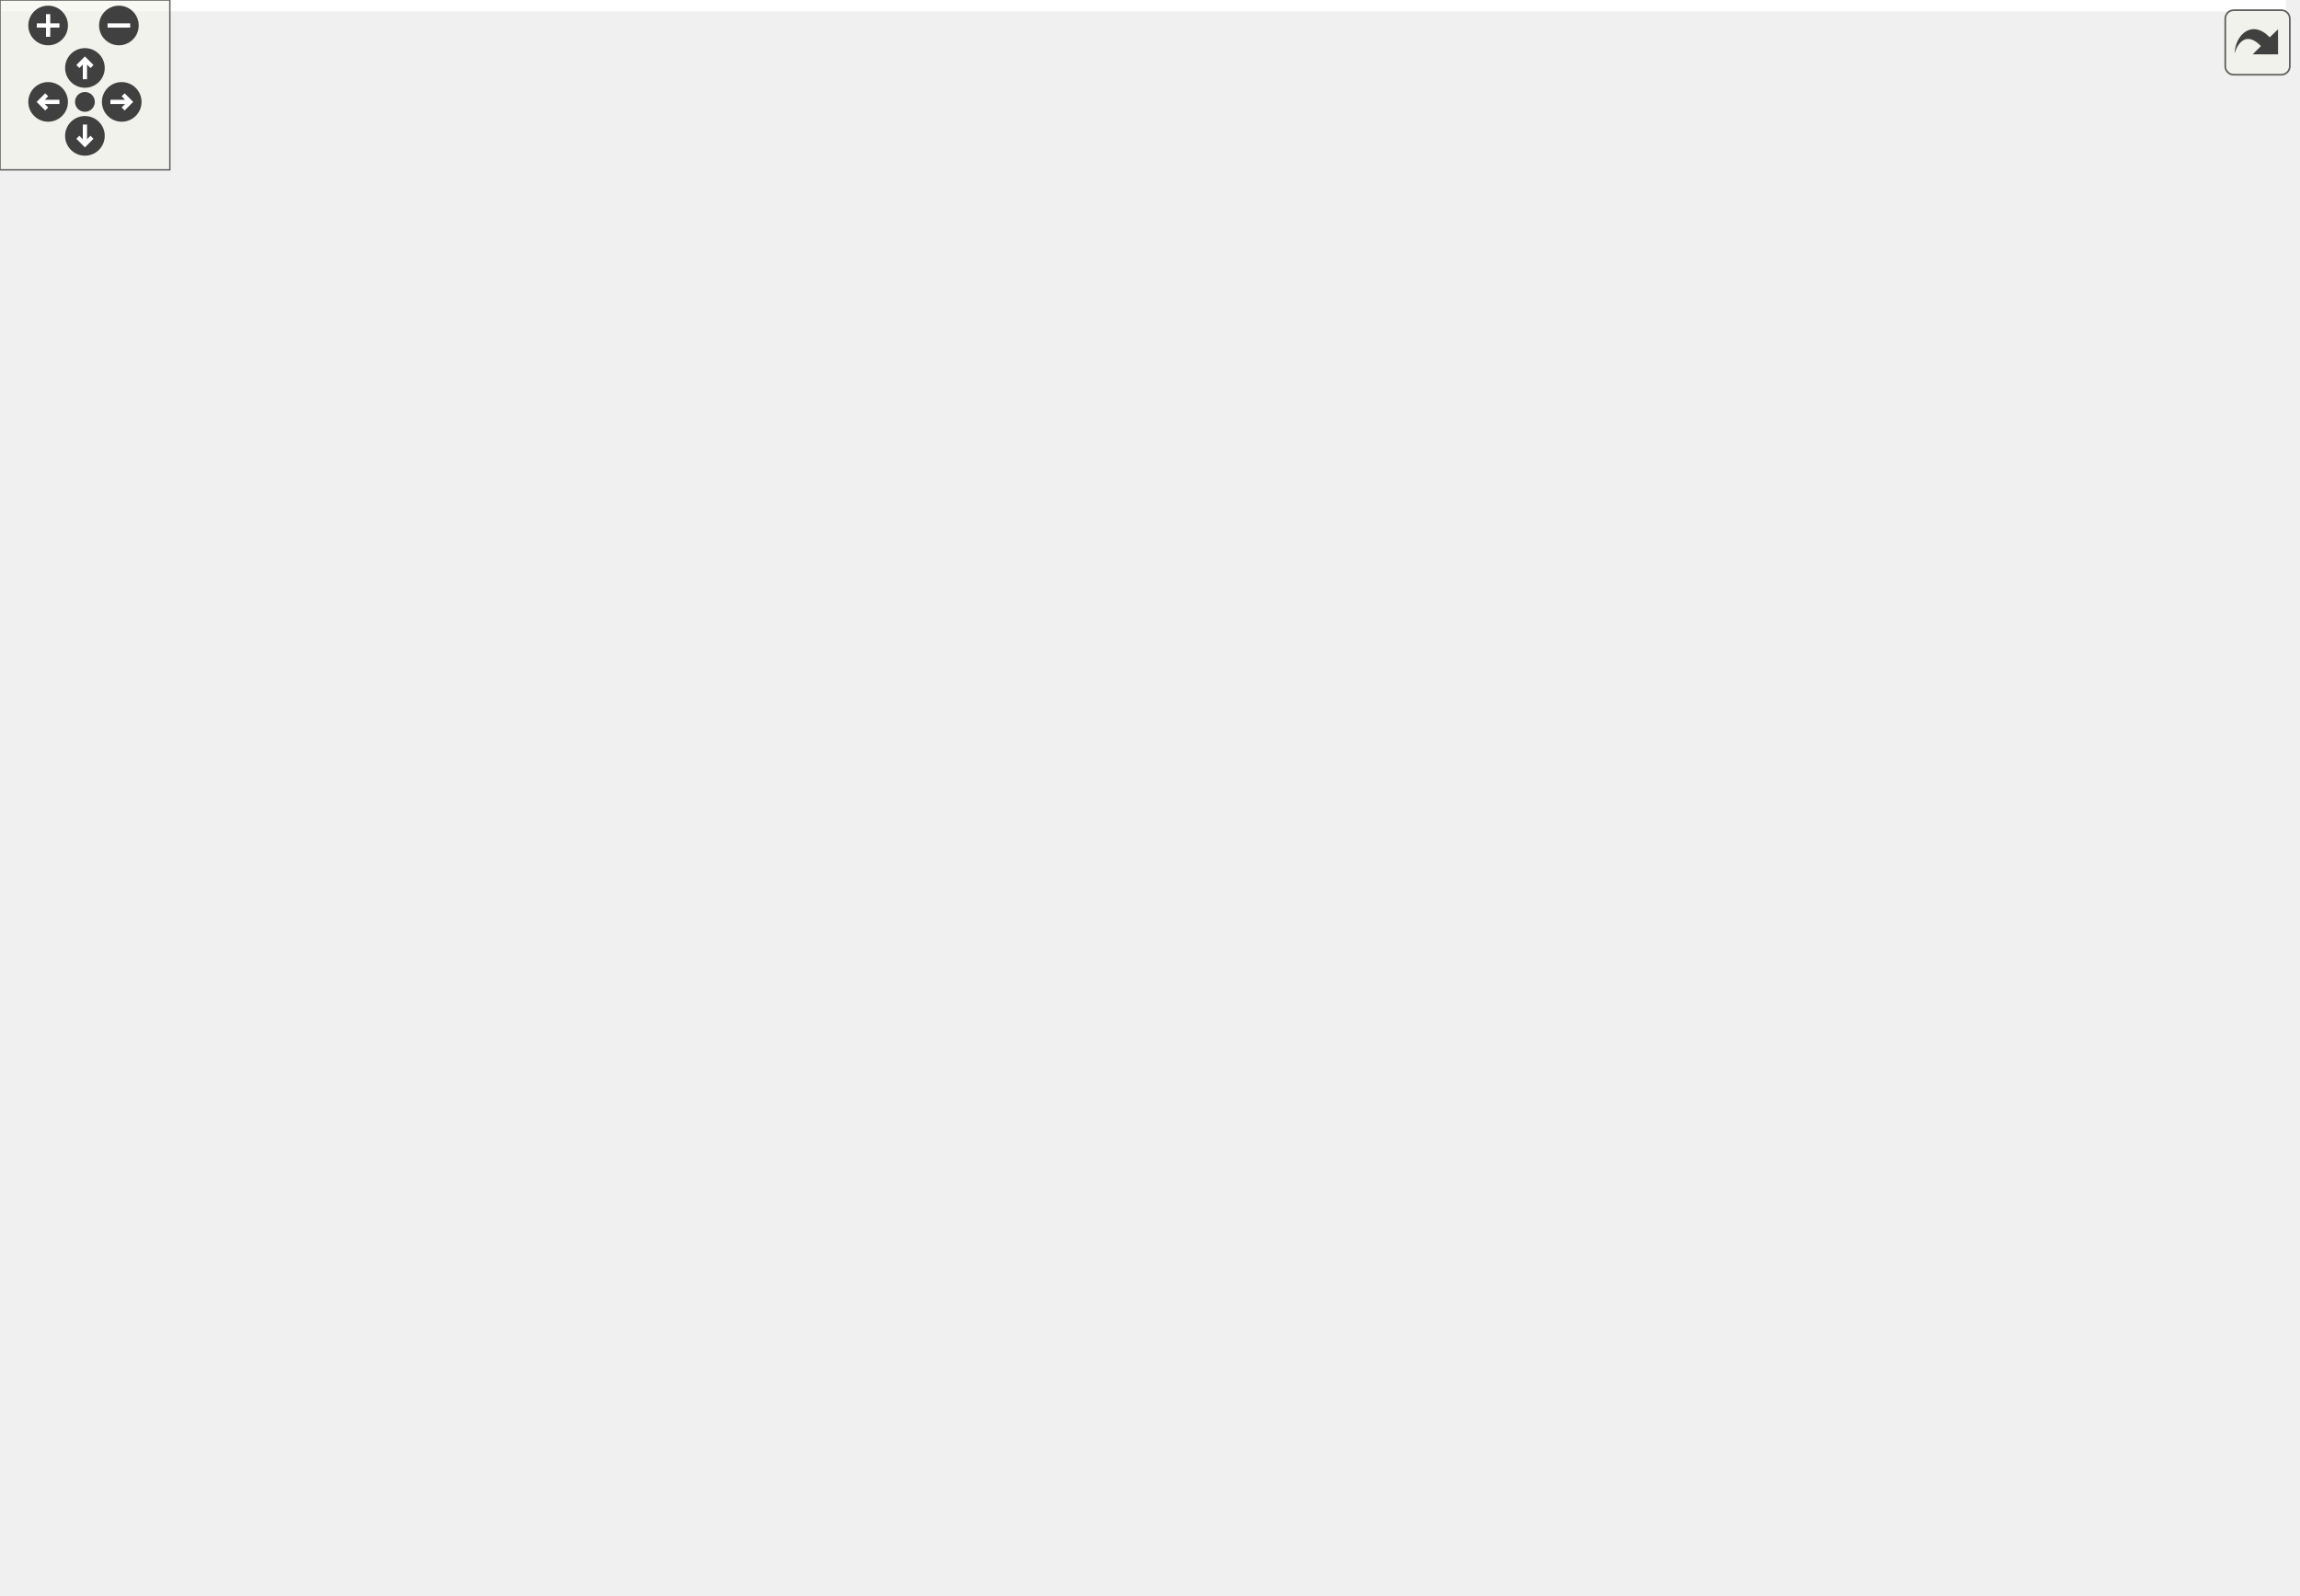
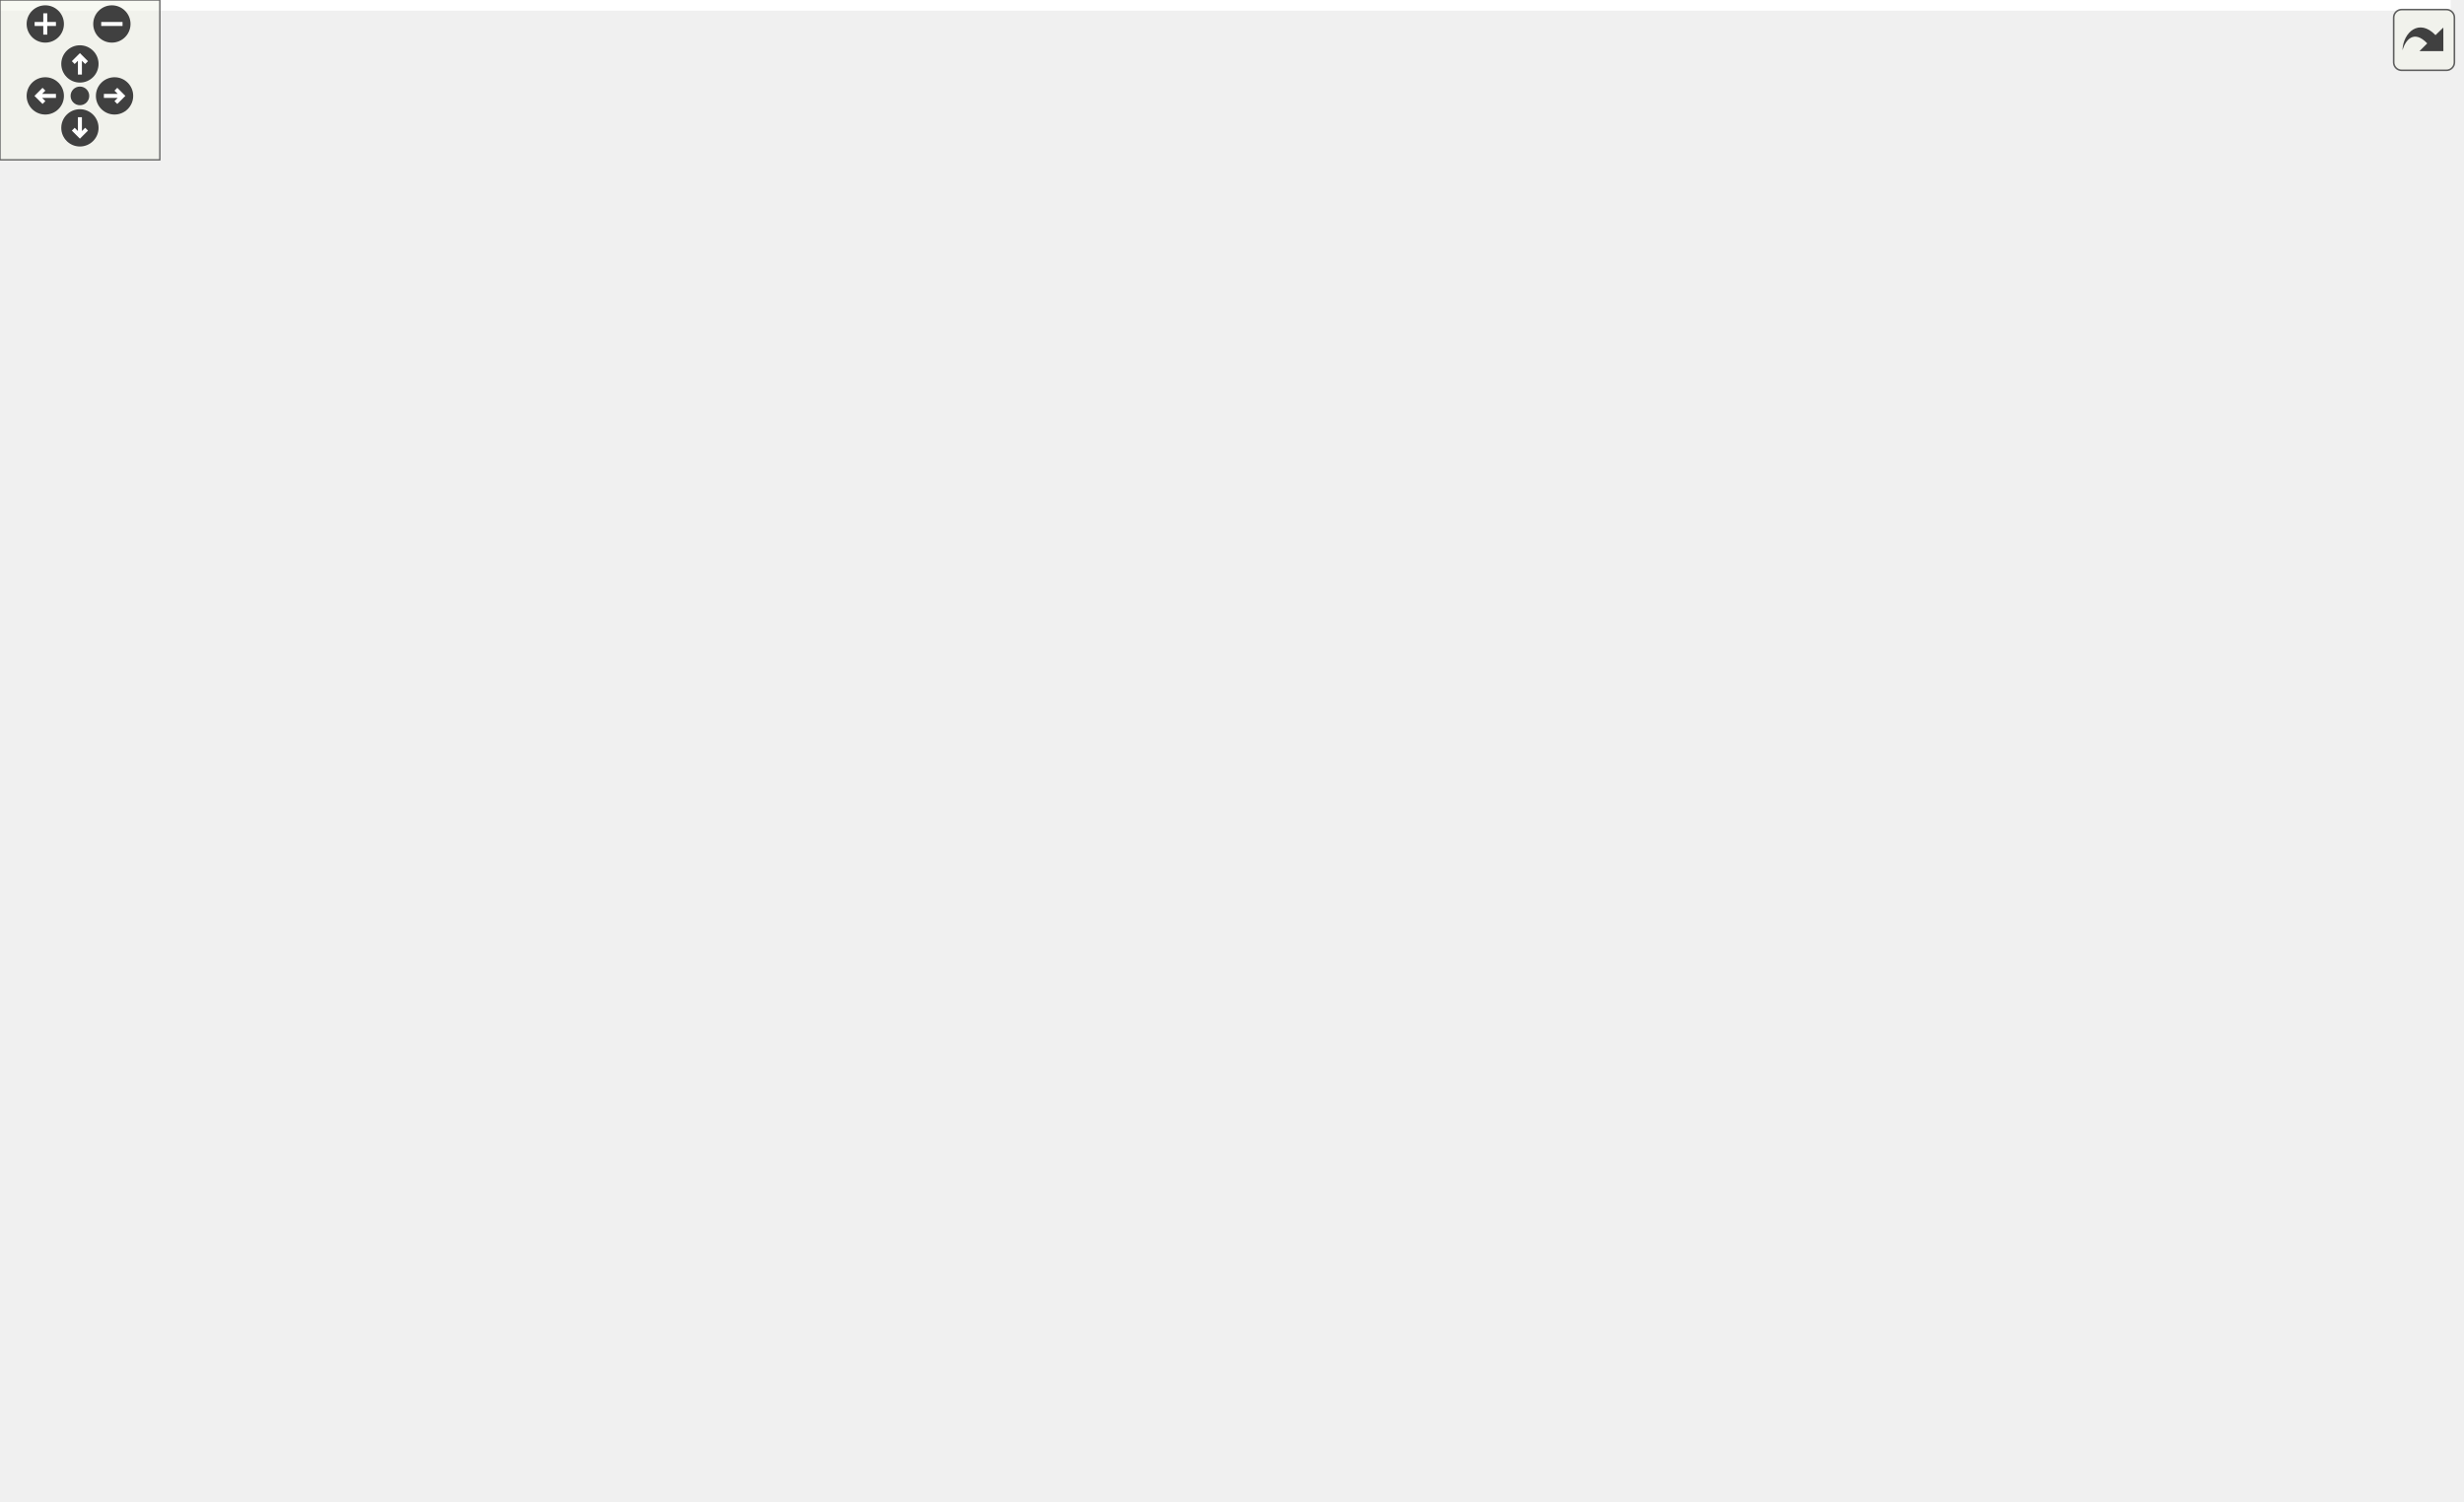
<svg xmlns="http://www.w3.org/2000/svg" xmlns:xlink="http://www.w3.org/1999/xlink" id="main" version="1.1" xml:space="preserve">
  <style type="text/css">
.edge:hover path { stroke: red; }
.edge:hover polygon { stroke: red; fill: red; }
</style>
  <defs>
    <circle id="rim" cx="0" cy="0" r="7" />
    <circle id="rim2" cx="0" cy="0" r="3.5" />
    <g id="zoomPlus">
      <use xlink:href="#rim" fill="#404040">
        <set attributeName="fill" to="#808080" begin="zoomplus.mouseover" end="zoomplus.mouseout" />
      </use>
      <path d="M-4,0h8M0,-4v8" fill="none" stroke="white" stroke-width="1.5" pointer-events="none" />
    </g>
    <g id="zoomMin">
      <use xlink:href="#rim" fill="#404040">
        <set attributeName="fill" to="#808080" begin="zoomminus.mouseover" end="zoomminus.mouseout" />
      </use>
      <path d="M-4,0h8" fill="none" stroke="white" stroke-width="1.5" pointer-events="none" />
    </g>
    <g id="dirArrow">
      <path fill="none" stroke="white" stroke-width="1.5" d="M0,-3.0v7 M-2.5,-0.5L0,-3.0L2.5,-0.5" />
    </g>
    <g id="resetDef">
      <use xlink:href="#rim2" fill="#404040">
        <set attributeName="fill" to="#808080" begin="reset.mouseover" end="reset.mouseout" />
      </use>
    </g>
  </defs>
  <svg id="graph" class="graph">
    <g id="viewport">
-       <polygon fill="white" stroke="transparent" points="-4,4 -4,-503 807.5,-503 807.5,4 -4,4" />
+       <polygon fill="white" stroke="transparent" points="-4,4 -4,-503 920,-503 920,4 -4,4" />
      <g id="node1" class="node">
        <g id="a_node1">
          <a xlink:title=" ">
-             <polygon fill="#bfbfbf" stroke="black" points="404,-457.5 404,-498.5 548,-498.5 548,-457.5 404,-457.5" />
-             <text text-anchor="start" x="412" y="-486.5" font-family="Helvetica,sans-Serif" font-size="10.00">include/cppuddle/executor</text>
-             <text text-anchor="start" x="412" y="-475.5" font-family="Helvetica,sans-Serif" font-size="10.00">_recycling/detail/executor</text>
-             <text text-anchor="middle" x="476" y="-464.5" font-family="Helvetica,sans-Serif" font-size="10.00">_pools_management.hpp</text>
+             <polygon fill="#bfbfbf" stroke="black" points="497.5,-457.5 497.5,-498.5 641.5,-498.5 641.5,-457.5 497.5,-457.5" />
+             <text text-anchor="start" x="505.5" y="-486.5" font-family="Helvetica,sans-Serif" font-size="10.00">include/cppuddle/executor</text>
+             <text text-anchor="start" x="505.5" y="-475.5" font-family="Helvetica,sans-Serif" font-size="10.00">_recycling/detail/executor</text>
+             <text text-anchor="middle" x="569.5" y="-464.5" font-family="Helvetica,sans-Serif" font-size="10.00">_pools_management.hpp</text>
          </a>
        </g>
      </g>
      <g id="node2" class="node">
        <g id="a_node2">
          <a xlink:href="executor__pools__interface_8hpp.html" target="_top" xlink:title=" ">
-             <polygon fill="white" stroke="black" points="404,-379.5 404,-420.5 548,-420.5 548,-379.5 404,-379.5" />
-             <text text-anchor="start" x="412" y="-408.5" font-family="Helvetica,sans-Serif" font-size="10.00">include/cppuddle/executor</text>
-             <text text-anchor="start" x="412" y="-397.5" font-family="Helvetica,sans-Serif" font-size="10.00">_recycling/executor_pools</text>
-             <text text-anchor="middle" x="476" y="-386.5" font-family="Helvetica,sans-Serif" font-size="10.00">_interface.hpp</text>
+             <polygon fill="white" stroke="black" points="497.5,-379.5 497.5,-420.5 641.5,-420.5 641.5,-379.5 497.5,-379.5" />
+             <text text-anchor="start" x="505.5" y="-408.5" font-family="Helvetica,sans-Serif" font-size="10.00">include/cppuddle/executor</text>
+             <text text-anchor="start" x="505.5" y="-397.5" font-family="Helvetica,sans-Serif" font-size="10.00">_recycling/executor_pools</text>
+             <text text-anchor="middle" x="569.5" y="-386.5" font-family="Helvetica,sans-Serif" font-size="10.00">_interface.hpp</text>
          </a>
        </g>
      </g>
      <g id="edge1" class="edge">
-         <path fill="none" stroke="midnightblue" d="M476,-447.3C476,-438.3 476,-428.65 476,-420.51" />
-         <polygon fill="midnightblue" stroke="midnightblue" points="472.5,-447.43 476,-457.43 479.5,-447.43 472.5,-447.43" />
+         <path fill="none" stroke="midnightblue" d="M569.5,-447.3C569.5,-438.3 569.5,-428.65 569.5,-420.51" />
+         <polygon fill="midnightblue" stroke="midnightblue" points="566,-447.43 569.5,-457.43 573,-447.43 566,-447.43" />
      </g>
      <g id="node3" class="node">
        <g id="a_node3">
+           <a xlink:href="kernel__aggregation__interface_8hpp.html" target="_top" xlink:title=" ">
+             <polygon fill="white" stroke="black" points="257,-145.5 257,-186.5 434,-186.5 434,-145.5 257,-145.5" />
+             <text text-anchor="start" x="265" y="-174.5" font-family="Helvetica,sans-Serif" font-size="10.00">include/cppuddle/kernel</text>
+             <text text-anchor="start" x="265" y="-163.5" font-family="Helvetica,sans-Serif" font-size="10.00">_aggregation/kernel_aggregation</text>
+             <text text-anchor="middle" x="345.5" y="-152.5" font-family="Helvetica,sans-Serif" font-size="10.00">_interface.hpp</text>
+           </a>
+         </g>
+       </g>
+       <g id="edge2" class="edge">
+         <path fill="none" stroke="midnightblue" d="M561.5,-369.71C555.1,-349.34 544.8,-322.15 530.5,-301 494.62,-247.94 430.39,-208.5 387.85,-186.61" />
+         <polygon fill="midnightblue" stroke="midnightblue" points="558.18,-370.82 564.42,-379.39 564.89,-368.8 558.18,-370.82" />
+       </g>
+       <g id="node5" class="node">
+         <g id="a_node5">
          <a xlink:href="kokkos__aggregation__util_8hpp.html" target="_top" xlink:title=" ">
-             <polygon fill="white" stroke="black" points="0,-0.5 0,-41.5 136,-41.5 136,-0.5 0,-0.5" />
-             <text text-anchor="start" x="8" y="-29.5" font-family="Helvetica,sans-Serif" font-size="10.00">include/cppuddle/kernel</text>
-             <text text-anchor="start" x="8" y="-18.5" font-family="Helvetica,sans-Serif" font-size="10.00">_aggregation/util/kokkos</text>
-             <text text-anchor="middle" x="68" y="-7.5" font-family="Helvetica,sans-Serif" font-size="10.00">_aggregation_util.hpp</text>
-           </a>
-         </g>
-       </g>
-       <g id="edge2" class="edge">
-         <path fill="none" stroke="midnightblue" d="M393.78,-388.03C263.94,-368.37 26,-321.86 26,-245 26,-245 26,-245 26,-165 26,-119.46 45.85,-68.95 58.26,-41.82" />
-         <polygon fill="midnightblue" stroke="midnightblue" points="393.29,-391.49 403.7,-389.51 394.33,-384.57 393.29,-391.49" />
-       </g>
-       <g id="node4" class="node">
-         <g id="a_node4">
+             <polygon fill="white" stroke="black" points="328.5,-0.5 328.5,-41.5 464.5,-41.5 464.5,-0.5 328.5,-0.5" />
+             <text text-anchor="start" x="336.5" y="-29.5" font-family="Helvetica,sans-Serif" font-size="10.00">include/cppuddle/kernel</text>
+             <text text-anchor="start" x="336.5" y="-18.5" font-family="Helvetica,sans-Serif" font-size="10.00">_aggregation/util/kokkos</text>
+             <text text-anchor="middle" x="396.5" y="-7.5" font-family="Helvetica,sans-Serif" font-size="10.00">_aggregation_util.hpp</text>
+           </a>
+         </g>
+       </g>
+       <g id="edge8" class="edge">
+         <path fill="none" stroke="midnightblue" d="M575.41,-369.04C580.98,-338.11 588.5,-288.38 588.5,-245 588.5,-245 588.5,-245 588.5,-165 588.5,-125.32 595.28,-107.27 568.5,-78 542,-49.04 500.37,-35.01 464.71,-28.23" />
+         <polygon fill="midnightblue" stroke="midnightblue" points="571.91,-368.69 573.53,-379.16 578.79,-369.97 571.91,-368.69" />
+       </g>
+       <g id="node8" class="node">
+         <g id="a_node8">
+           <a xlink:href="work__aggregation__test_8cpp.html" target="_top" xlink:title=" ">
+             <polygon fill="white" stroke="black" points="0,-78.5 0,-108.5 131,-108.5 131,-78.5 0,-78.5" />
+             <text text-anchor="start" x="8" y="-96.5" font-family="Helvetica,sans-Serif" font-size="10.00">tests/work_aggregation</text>
+             <text text-anchor="middle" x="65.5" y="-85.5" font-family="Helvetica,sans-Serif" font-size="10.00">_test.cpp</text>
+           </a>
+         </g>
+       </g>
+       <g id="edge16" class="edge">
+         <path fill="none" stroke="midnightblue" d="M487.42,-387.52C442.23,-379.14 386.04,-365.24 339.5,-343 216.66,-284.29 109.37,-152.4 76.11,-108.8" />
+         <polygon fill="midnightblue" stroke="midnightblue" points="487.01,-391 497.47,-389.33 488.25,-384.11 487.01,-391" />
+       </g>
+       <g id="node9" class="node">
+         <g id="a_node9">
          <a xlink:href="aggregation__executors__and__allocators_8hpp.html" target="_top" xlink:title=" ">
-             <polygon fill="white" stroke="black" points="274.5,-301.5 274.5,-342.5 447.5,-342.5 447.5,-301.5 274.5,-301.5" />
-             <text text-anchor="start" x="282.5" y="-330.5" font-family="Helvetica,sans-Serif" font-size="10.00">include/cppuddle/kernel</text>
-             <text text-anchor="start" x="282.5" y="-319.5" font-family="Helvetica,sans-Serif" font-size="10.00">_aggregation/detail/aggregation</text>
-             <text text-anchor="middle" x="361" y="-308.5" font-family="Helvetica,sans-Serif" font-size="10.00">_executors_and_allocators.hpp</text>
-           </a>
-         </g>
-       </g>
-       <g id="edge3" class="edge">
-         <path fill="none" stroke="midnightblue" d="M437.62,-373.64C422.26,-363.49 404.85,-351.98 390.51,-342.51" />
-         <polygon fill="midnightblue" stroke="midnightblue" points="436.11,-376.83 446.38,-379.43 439.97,-370.99 436.11,-376.83" />
-       </g>
-       <g id="node10" class="node">
-         <g id="a_node10">
-           <a xlink:href="work__aggregation__test_8cpp.html" target="_top" xlink:title=" ">
-             <polygon fill="white" stroke="black" points="483.5,-78.5 483.5,-108.5 614.5,-108.5 614.5,-78.5 483.5,-78.5" />
-             <text text-anchor="start" x="491.5" y="-96.5" font-family="Helvetica,sans-Serif" font-size="10.00">tests/work_aggregation</text>
-             <text text-anchor="middle" x="549" y="-85.5" font-family="Helvetica,sans-Serif" font-size="10.00">_test.cpp</text>
-           </a>
-         </g>
-       </g>
-       <g id="edge15" class="edge">
-         <path fill="none" stroke="midnightblue" d="M481.24,-369.31C484.81,-349.82 489.81,-323.81 495,-301 511.52,-228.37 535.39,-142.49 544.88,-108.94" />
-         <polygon fill="midnightblue" stroke="midnightblue" points="477.75,-368.94 479.42,-379.4 484.64,-370.18 477.75,-368.94" />
+             <polygon fill="white" stroke="black" points="349,-301.5 349,-342.5 522,-342.5 522,-301.5 349,-301.5" />
+             <text text-anchor="start" x="357" y="-330.5" font-family="Helvetica,sans-Serif" font-size="10.00">include/cppuddle/kernel</text>
+             <text text-anchor="start" x="357" y="-319.5" font-family="Helvetica,sans-Serif" font-size="10.00">_aggregation/detail/aggregation</text>
+             <text text-anchor="middle" x="435.5" y="-308.5" font-family="Helvetica,sans-Serif" font-size="10.00">_executors_and_allocators.hpp</text>
+           </a>
+         </g>
+       </g>
+       <g id="edge9" class="edge">
+         <path fill="none" stroke="midnightblue" d="M526.28,-374.49C508.02,-364.13 487.07,-352.25 469.89,-342.51" />
+         <polygon fill="midnightblue" stroke="midnightblue" points="524.57,-377.54 534.99,-379.43 528.02,-371.45 524.57,-377.54" />
      </g>
      <g id="node11" class="node">
        <g id="a_node11">
          <a xlink:href="stream__manager_8hpp.html" target="_top" xlink:title=" ">
-             <polygon fill="white" stroke="black" points="504,-312.5 504,-331.5 662,-331.5 662,-312.5 504,-312.5" />
-             <text text-anchor="middle" x="583" y="-319.5" font-family="Helvetica,sans-Serif" font-size="10.00">include/stream_manager.hpp</text>
-           </a>
-         </g>
-       </g>
-       <g id="edge12" class="edge">
-         <path fill="none" stroke="midnightblue" d="M511.77,-373.59C532.27,-359.03 556.69,-341.69 570.96,-331.55" />
-         <polygon fill="midnightblue" stroke="midnightblue" points="509.68,-370.78 503.56,-379.43 513.73,-376.49 509.68,-370.78" />
+             <polygon fill="white" stroke="black" points="616.5,-312.5 616.5,-331.5 774.5,-331.5 774.5,-312.5 616.5,-312.5" />
+             <text text-anchor="middle" x="695.5" y="-319.5" font-family="Helvetica,sans-Serif" font-size="10.00">include/stream_manager.hpp</text>
+           </a>
+         </g>
+       </g>
+       <g id="edge13" class="edge">
+         <path fill="none" stroke="midnightblue" d="M610.66,-374.17C635,-359.49 664.3,-341.82 681.32,-331.55" />
+         <polygon fill="midnightblue" stroke="midnightblue" points="608.7,-371.27 601.95,-379.43 612.32,-377.26 608.7,-371.27" />
      </g>
      <g id="node12" class="node">
        <g id="a_node12">
          <a xlink:href="stream__test_8hpp.html" target="_top" xlink:title=" ">
-             <polygon fill="white" stroke="black" points="680.5,-312.5 680.5,-331.5 803.5,-331.5 803.5,-312.5 680.5,-312.5" />
-             <text text-anchor="middle" x="742" y="-319.5" font-family="Helvetica,sans-Serif" font-size="10.00">tests/stream_test.hpp</text>
-           </a>
-         </g>
-       </g>
-       <g id="edge13" class="edge">
-         <path fill="none" stroke="midnightblue" d="M554.21,-376.65C607.13,-361.53 674.08,-342.41 712.07,-331.55" />
-         <polygon fill="midnightblue" stroke="midnightblue" points="553.16,-373.32 544.5,-379.43 555.08,-380.05 553.16,-373.32" />
-       </g>
-       <g id="node5" class="node">
-         <g id="a_node5">
-           <a xlink:href="aggregation__executor__pools_8hpp.html" target="_top" xlink:title=" ">
-             <polygon fill="white" stroke="black" points="200.5,-223.5 200.5,-264.5 373.5,-264.5 373.5,-223.5 200.5,-223.5" />
-             <text text-anchor="start" x="208.5" y="-252.5" font-family="Helvetica,sans-Serif" font-size="10.00">include/cppuddle/kernel</text>
-             <text text-anchor="start" x="208.5" y="-241.5" font-family="Helvetica,sans-Serif" font-size="10.00">_aggregation/detail/aggregation</text>
-             <text text-anchor="middle" x="287" y="-230.5" font-family="Helvetica,sans-Serif" font-size="10.00">_executor_pools.hpp</text>
-           </a>
-         </g>
-       </g>
-       <g id="edge4" class="edge">
-         <path fill="none" stroke="midnightblue" d="M334.91,-294.2C325.38,-284.42 314.79,-273.54 305.99,-264.51" />
-         <polygon fill="midnightblue" stroke="midnightblue" points="332.46,-296.71 341.94,-301.43 337.47,-291.82 332.46,-296.71" />
+             <polygon fill="white" stroke="black" points="793,-312.5 793,-331.5 916,-331.5 916,-312.5 793,-312.5" />
+             <text text-anchor="middle" x="854.5" y="-319.5" font-family="Helvetica,sans-Serif" font-size="10.00">tests/stream_test.hpp</text>
+           </a>
+         </g>
+       </g>
+       <g id="edge14" class="edge">
+         <path fill="none" stroke="midnightblue" d="M651.83,-377.84C691.65,-367.51 740.11,-354.79 783.5,-343 796.97,-339.34 811.84,-335.17 824.48,-331.59" />
+         <polygon fill="midnightblue" stroke="midnightblue" points="650.7,-374.51 641.9,-380.41 652.46,-381.29 650.7,-374.51" />
+       </g>
+       <g id="node4" class="node">
+         <g id="a_node4">
+           <a xlink:href="aggregation__manager_8hpp.html" target="_top" xlink:title=" ">
+             <polygon fill="white" stroke="black" points="149,-78.5 149,-108.5 262,-108.5 262,-78.5 149,-78.5" />
+             <text text-anchor="start" x="157" y="-96.5" font-family="Helvetica,sans-Serif" font-size="10.00">include/aggregation</text>
+             <text text-anchor="middle" x="205.5" y="-85.5" font-family="Helvetica,sans-Serif" font-size="10.00">_manager.hpp</text>
+           </a>
+         </g>
+       </g>
+       <g id="edge3" class="edge">
+         <path fill="none" stroke="midnightblue" d="M297.3,-140.73C276.07,-130.04 251.86,-117.85 233.64,-108.67" />
+         <polygon fill="midnightblue" stroke="midnightblue" points="296,-143.99 306.5,-145.36 299.14,-137.74 296,-143.99" />
      </g>
      <g id="node6" class="node">
        <g id="a_node6">
-           <a xlink:href="kernel__aggregation__interface_8hpp.html" target="_top" xlink:title=" ">
-             <polygon fill="white" stroke="black" points="235.5,-145.5 235.5,-186.5 412.5,-186.5 412.5,-145.5 235.5,-145.5" />
-             <text text-anchor="start" x="243.5" y="-174.5" font-family="Helvetica,sans-Serif" font-size="10.00">include/cppuddle/kernel</text>
-             <text text-anchor="start" x="243.5" y="-163.5" font-family="Helvetica,sans-Serif" font-size="10.00">_aggregation/kernel_aggregation</text>
-             <text text-anchor="middle" x="324" y="-152.5" font-family="Helvetica,sans-Serif" font-size="10.00">_interface.hpp</text>
-           </a>
-         </g>
-       </g>
-       <g id="edge11" class="edge">
-         <path fill="none" stroke="midnightblue" d="M376.19,-291.97C384.51,-271.99 391.41,-245.16 382,-223 375.87,-208.57 364.01,-196.05 352.59,-186.53" />
-         <polygon fill="midnightblue" stroke="midnightblue" points="372.96,-290.63 372.05,-301.18 379.34,-293.49 372.96,-290.63" />
+           <a xlink:href="work__aggregation__cpu__triad_8cpp.html" target="_top" xlink:title=" ">
+             <polygon fill="white" stroke="black" points="429,-78.5 429,-108.5 560,-108.5 560,-78.5 429,-78.5" />
+             <text text-anchor="start" x="437" y="-96.5" font-family="Helvetica,sans-Serif" font-size="10.00">tests/work_aggregation</text>
+             <text text-anchor="middle" x="494.5" y="-85.5" font-family="Helvetica,sans-Serif" font-size="10.00">_cpu_triad.cpp</text>
+           </a>
+         </g>
      </g>
      <g id="edge5" class="edge">
-         <path fill="none" stroke="midnightblue" d="M301.03,-214.17C305.53,-204.93 310.41,-194.92 314.5,-186.51" />
-         <polygon fill="midnightblue" stroke="midnightblue" points="297.76,-212.9 296.53,-223.43 304.05,-215.97 297.76,-212.9" />
+         <path fill="none" stroke="midnightblue" d="M396.19,-141.02C418.93,-130.25 444.98,-117.93 464.55,-108.67" />
+         <polygon fill="midnightblue" stroke="midnightblue" points="394.55,-137.92 387,-145.36 397.54,-144.25 394.55,-137.92" />
      </g>
      <g id="node7" class="node">
        <g id="a_node7">
-           <a xlink:href="aggregation__manager_8hpp.html" target="_top" xlink:title=" ">
-             <polygon fill="white" stroke="black" points="54.5,-78.5 54.5,-108.5 167.5,-108.5 167.5,-78.5 54.5,-78.5" />
-             <text text-anchor="start" x="62.5" y="-96.5" font-family="Helvetica,sans-Serif" font-size="10.00">include/aggregation</text>
-             <text text-anchor="middle" x="111" y="-85.5" font-family="Helvetica,sans-Serif" font-size="10.00">_manager.hpp</text>
+           <a xlink:href="work__aggregation__cuda__triad_8cpp.html" target="_top" xlink:title=" ">
+             <polygon fill="white" stroke="black" points="280,-78.5 280,-108.5 411,-108.5 411,-78.5 280,-78.5" />
+             <text text-anchor="start" x="288" y="-96.5" font-family="Helvetica,sans-Serif" font-size="10.00">tests/work_aggregation</text>
+             <text text-anchor="middle" x="345.5" y="-85.5" font-family="Helvetica,sans-Serif" font-size="10.00">_cuda_triad.cpp</text>
          </a>
        </g>
      </g>
      <g id="edge6" class="edge">
-         <path fill="none" stroke="midnightblue" d="M255.23,-142.24C221.79,-131.17 182.65,-118.22 153.59,-108.6" />
-         <polygon fill="midnightblue" stroke="midnightblue" points="254.36,-145.64 264.95,-145.46 256.56,-138.99 254.36,-145.64" />
-       </g>
-       <g id="node8" class="node">
-         <g id="a_node8">
-           <a xlink:href="work__aggregation__cpu__triad_8cpp.html" target="_top" xlink:title=" ">
-             <polygon fill="white" stroke="black" points="185.5,-78.5 185.5,-108.5 316.5,-108.5 316.5,-78.5 185.5,-78.5" />
-             <text text-anchor="start" x="193.5" y="-96.5" font-family="Helvetica,sans-Serif" font-size="10.00">tests/work_aggregation</text>
-             <text text-anchor="middle" x="251" y="-85.5" font-family="Helvetica,sans-Serif" font-size="10.00">_cpu_triad.cpp</text>
-           </a>
-         </g>
-       </g>
-       <g id="edge8" class="edge">
-         <path fill="none" stroke="midnightblue" d="M296.36,-138.31C286.02,-128.32 274.66,-117.35 265.9,-108.89" />
-         <polygon fill="midnightblue" stroke="midnightblue" points="294.04,-140.93 303.67,-145.36 298.9,-135.9 294.04,-140.93" />
-       </g>
-       <g id="node9" class="node">
-         <g id="a_node9">
-           <a xlink:href="work__aggregation__cuda__triad_8cpp.html" target="_top" xlink:title=" ">
-             <polygon fill="white" stroke="black" points="334.5,-78.5 334.5,-108.5 465.5,-108.5 465.5,-78.5 334.5,-78.5" />
-             <text text-anchor="start" x="342.5" y="-96.5" font-family="Helvetica,sans-Serif" font-size="10.00">tests/work_aggregation</text>
-             <text text-anchor="middle" x="400" y="-85.5" font-family="Helvetica,sans-Serif" font-size="10.00">_cuda_triad.cpp</text>
-           </a>
-         </g>
-       </g>
-       <g id="edge9" class="edge">
-         <path fill="none" stroke="midnightblue" d="M352.77,-138.31C363.54,-128.32 375.36,-117.35 384.49,-108.89" />
-         <polygon fill="midnightblue" stroke="midnightblue" points="350.12,-135.99 345.17,-145.36 354.88,-141.13 350.12,-135.99" />
+         <path fill="none" stroke="midnightblue" d="M345.5,-135.08C345.5,-126.01 345.5,-116.45 345.5,-108.89" />
+         <polygon fill="midnightblue" stroke="midnightblue" points="342,-135.36 345.5,-145.36 349,-135.36 342,-135.36" />
+       </g>
+       <g id="edge7" class="edge">
+         <path fill="none" stroke="midnightblue" d="M257.92,-142.95C213.35,-131.73 160.51,-118.42 121.49,-108.6" />
+         <polygon fill="midnightblue" stroke="midnightblue" points="257.32,-146.41 267.88,-145.46 259.03,-139.62 257.32,-146.41" />
+       </g>
+       <g id="edge4" class="edge">
+         <path fill="none" stroke="midnightblue" d="M253.09,-74.93C280.58,-64.79 315.2,-52.01 343.54,-41.55" />
+         <polygon fill="midnightblue" stroke="midnightblue" points="251.86,-71.66 243.69,-78.4 254.29,-78.22 251.86,-71.66" />
+       </g>
+       <g id="edge12" class="edge">
+         <path fill="none" stroke="midnightblue" d="M439.89,-291.08C441.41,-270.58 440.35,-243.5 428.5,-223 419.62,-207.65 404.64,-195.64 389.83,-186.75" />
+         <polygon fill="midnightblue" stroke="midnightblue" points="436.4,-290.83 438.91,-301.13 443.37,-291.51 436.4,-290.83" />
+       </g>
+       <g id="node10" class="node">
+         <g id="a_node10">
+           <a xlink:href="aggregation__executor__pools_8hpp.html" target="_top" xlink:title=" ">
+             <polygon fill="white" stroke="black" points="247,-223.5 247,-264.5 420,-264.5 420,-223.5 247,-223.5" />
+             <text text-anchor="start" x="255" y="-252.5" font-family="Helvetica,sans-Serif" font-size="10.00">include/cppuddle/kernel</text>
+             <text text-anchor="start" x="255" y="-241.5" font-family="Helvetica,sans-Serif" font-size="10.00">_aggregation/detail/aggregation</text>
+             <text text-anchor="middle" x="333.5" y="-230.5" font-family="Helvetica,sans-Serif" font-size="10.00">_executor_pools.hpp</text>
+           </a>
+         </g>
      </g>
      <g id="edge10" class="edge">
-         <path fill="none" stroke="midnightblue" d="M396.19,-142.38C431.61,-131.28 473.18,-118.26 504.01,-108.6" />
-         <polygon fill="midnightblue" stroke="midnightblue" points="394.87,-139.13 386.38,-145.46 396.97,-145.81 394.87,-139.13" />
-       </g>
-       <g id="edge7" class="edge">
-         <path fill="none" stroke="midnightblue" d="M97.09,-69.7C91.56,-60.63 85.27,-50.31 79.95,-41.59" />
-         <polygon fill="midnightblue" stroke="midnightblue" points="94.1,-71.52 102.3,-78.23 100.08,-67.87 94.1,-71.52" />
+         <path fill="none" stroke="midnightblue" d="M401.08,-295.35C387.55,-285.27 372.28,-273.89 359.68,-264.51" />
+         <polygon fill="midnightblue" stroke="midnightblue" points="399.12,-298.26 409.23,-301.43 403.3,-292.65 399.12,-298.26" />
+       </g>
+       <g id="edge11" class="edge">
+         <path fill="none" stroke="midnightblue" d="M338.19,-213.3C339.61,-204.3 341.13,-194.65 342.42,-186.51" />
+         <polygon fill="midnightblue" stroke="midnightblue" points="334.69,-213 336.59,-223.43 341.61,-214.1 334.69,-213" />
      </g>
      <g id="node13" class="node">
        <g id="a_node13">
          <a xlink:href="stream__test_8cpp.html" target="_top" xlink:title=" ">
-             <polygon fill="white" stroke="black" points="681,-234.5 681,-253.5 803,-253.5 803,-234.5 681,-234.5" />
-             <text text-anchor="middle" x="742" y="-241.5" font-family="Helvetica,sans-Serif" font-size="10.00">tests/stream_test.cpp</text>
-           </a>
-         </g>
-       </g>
-       <g id="edge14" class="edge">
-         <path fill="none" stroke="midnightblue" d="M742,-302.22C742,-286.7 742,-265.36 742,-253.62" />
-         <polygon fill="midnightblue" stroke="midnightblue" points="738.5,-302.28 742,-312.28 745.5,-302.28 738.5,-302.28" />
+             <polygon fill="white" stroke="black" points="793.5,-234.5 793.5,-253.5 915.5,-253.5 915.5,-234.5 793.5,-234.5" />
+             <text text-anchor="middle" x="854.5" y="-241.5" font-family="Helvetica,sans-Serif" font-size="10.00">tests/stream_test.cpp</text>
+           </a>
+         </g>
+       </g>
+       <g id="edge15" class="edge">
+         <path fill="none" stroke="midnightblue" d="M854.5,-302.22C854.5,-286.7 854.5,-265.36 854.5,-253.62" />
+         <polygon fill="midnightblue" stroke="midnightblue" points="851,-302.28 854.5,-312.28 858,-302.28 851,-302.28" />
      </g>
    </g>
  </svg>
  <g id="navigator" transform="translate(0 0)" fill="#404254">
    <rect fill="#f2f5e9" fill-opacity="0.5" stroke="#606060" stroke-width=".5" x="0" y="0" width="60" height="60" />
    <use id="zoomplus" xlink:href="#zoomPlus" x="17" y="9" />
    <use id="zoomminus" xlink:href="#zoomMin" x="42" y="9" />
    <use id="reset" xlink:href="#resetDef" x="30" y="36" />
    <g id="arrowUp" xlink:href="#dirArrow" transform="translate(30 24)">
      <use xlink:href="#rim" fill="#404040">
        <set attributeName="fill" to="#808080" begin="arrowUp.mouseover" end="arrowUp.mouseout" />
      </use>
      <path fill="none" stroke="white" stroke-width="1.5" d="M0,-3.0v7 M-2.5,-0.5L0,-3.0L2.5,-0.5" />
    </g>
    <g id="arrowRight" xlink:href="#dirArrow" transform="rotate(90) translate(36 -43)">
      <use xlink:href="#rim" fill="#404040">
        <set attributeName="fill" to="#808080" begin="arrowRight.mouseover" end="arrowRight.mouseout" />
      </use>
      <path fill="none" stroke="white" stroke-width="1.5" d="M0,-3.0v7 M-2.5,-0.5L0,-3.0L2.5,-0.5" />
    </g>
    <g id="arrowDown" xlink:href="#dirArrow" transform="rotate(180) translate(-30 -48)">
      <use xlink:href="#rim" fill="#404040">
        <set attributeName="fill" to="#808080" begin="arrowDown.mouseover" end="arrowDown.mouseout" />
      </use>
      <path fill="none" stroke="white" stroke-width="1.5" d="M0,-3.0v7 M-2.5,-0.5L0,-3.0L2.5,-0.5" />
    </g>
    <g id="arrowLeft" xlink:href="#dirArrow" transform="rotate(270) translate(-36 17)">
      <use xlink:href="#rim" fill="#404040">
        <set attributeName="fill" to="#808080" begin="arrowLeft.mouseover" end="arrowLeft.mouseout" />
      </use>
      <path fill="none" stroke="white" stroke-width="1.5" d="M0,-3.0v7 M-2.5,-0.5L0,-3.0L2.5,-0.5" />
    </g>
  </g>
  <svg viewBox="0 0 15 15" width="100%" height="30px" preserveAspectRatio="xMaxYMin meet">
    <g id="arrow_out" transform="scale(0.3 0.3)">
      <a xlink:href="executor__pools__management_8hpp__dep__incl_org.svg" target="_base">
        <rect id="button" ry="5" rx="5" y="6" x="6" height="38" width="38" fill="#f2f5e9" fill-opacity="0.5" stroke="#606060" stroke-width="1.0" />
        <path id="arrow" d="M 11.5,31.437 C 11.94,20.098 22.043,11.323 32.159,21.979 L 37.069,17.246 C 37.069,17.246 37.088,32 37.088,32 L 22.16,31.978 C 22.16,31.978 26.998,27.14 26.998,27.14 C 18.529,18.264 13.292,25.23 11.5,31.437 z" style="fill:#404040;" />
      </a>
    </g>
  </svg>
</svg>
